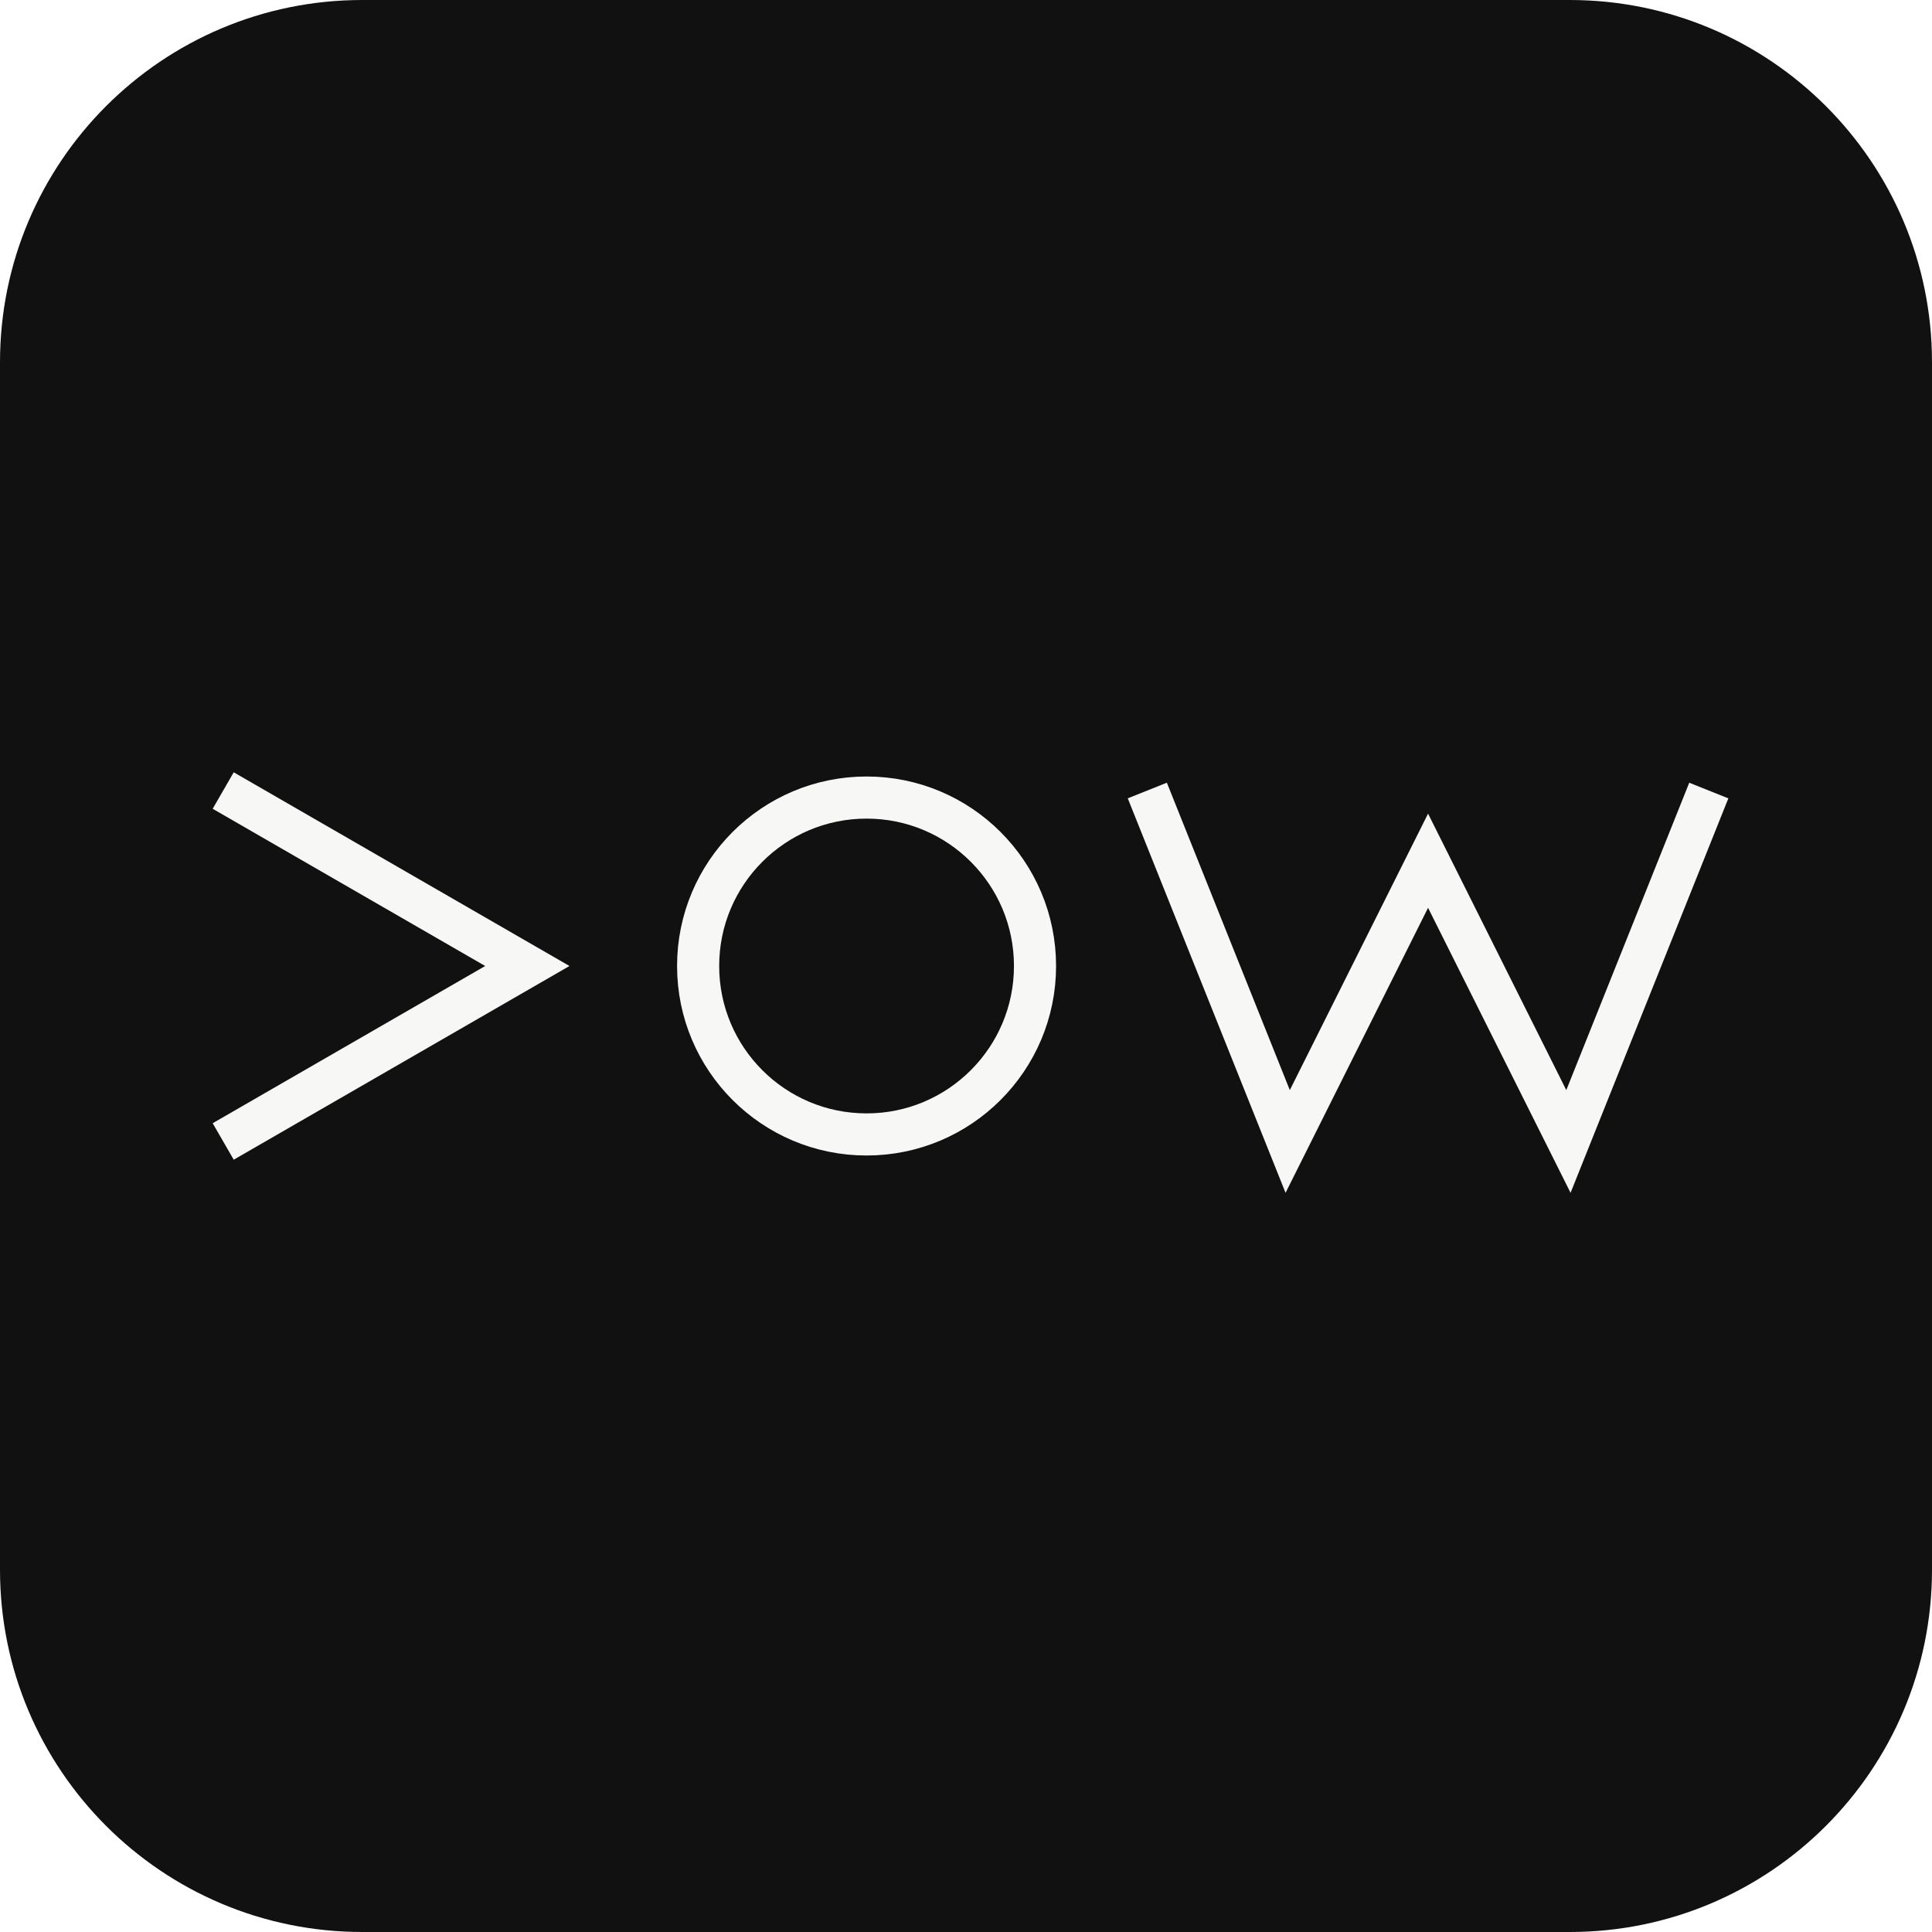
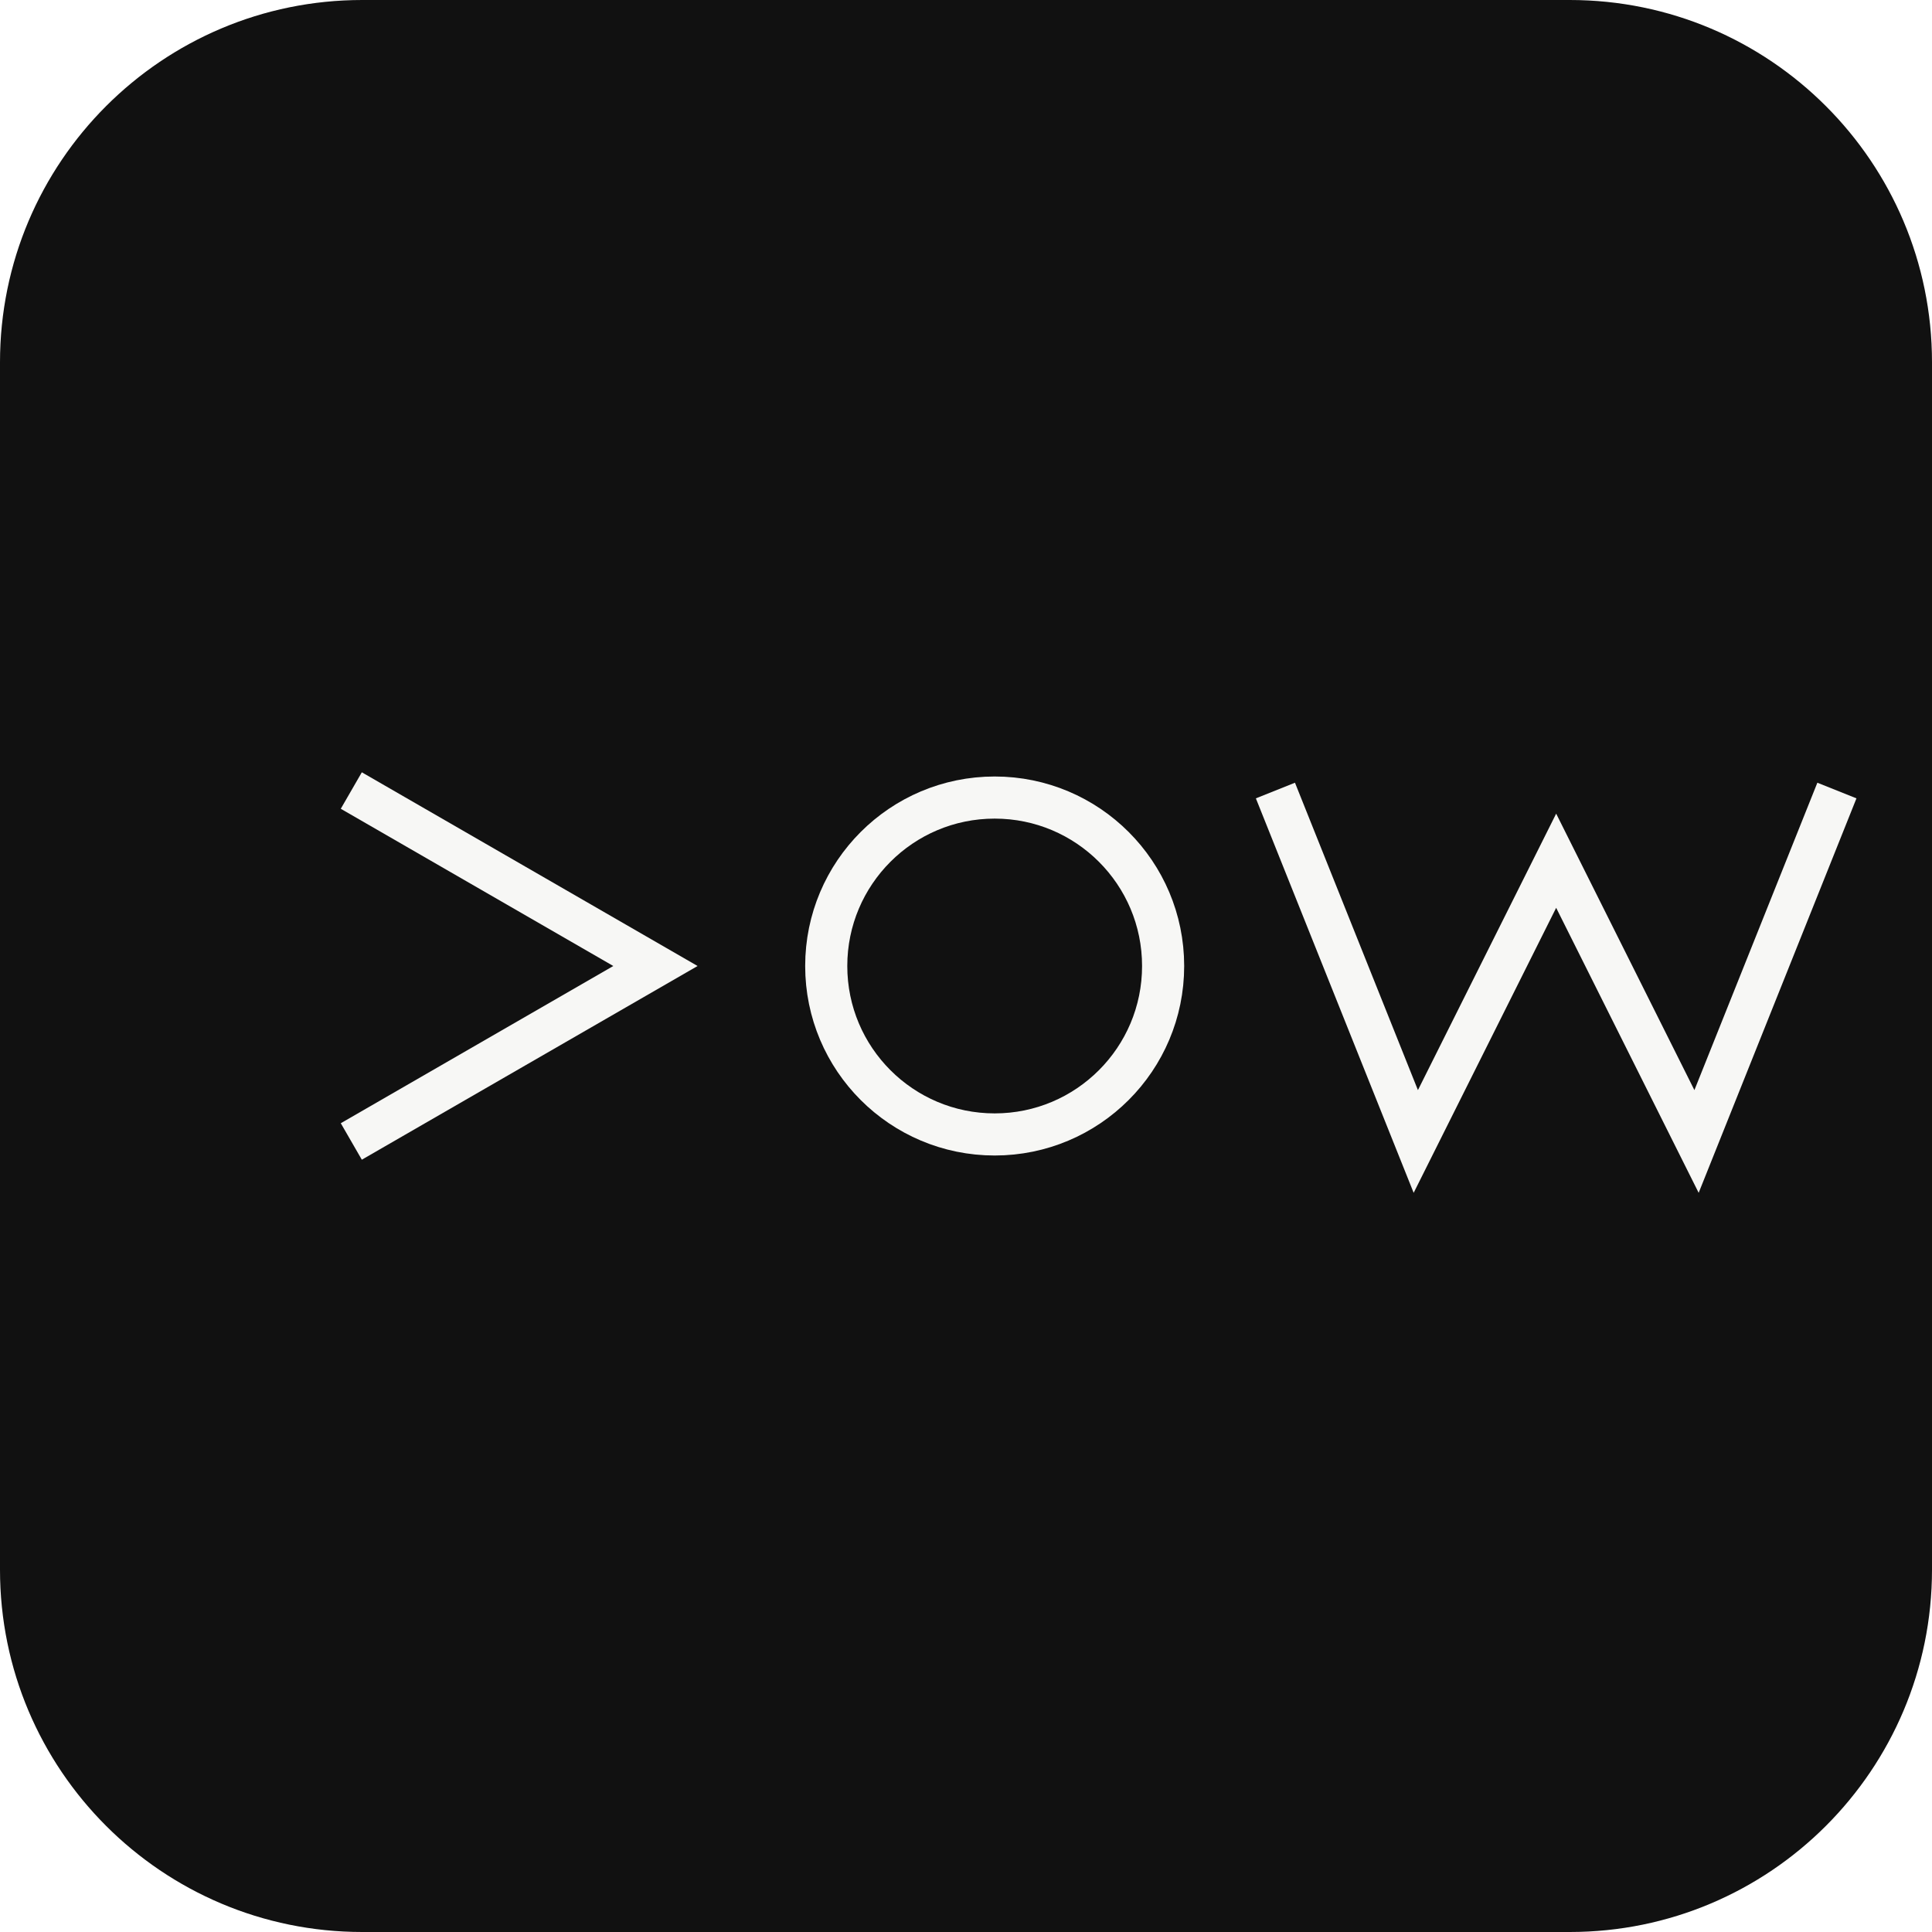
<svg xmlns="http://www.w3.org/2000/svg" viewBox="0 0 512 512" role="img" aria-label="VOW icon">
  <rect width="512" height="512" rx="96" fill="#111111" />
-   <g transform="translate(25.05 163) scale(.62)" fill="none" stroke="#F7F7F5" stroke-width="18" stroke-linecap="butt" stroke-linejoin="miter">
+   <g transform="translate(59 163) scale(.62)" fill="none" stroke="#F7F7F5" stroke-width="18" stroke-linecap="butt" stroke-linejoin="miter">
    <path d="M55 75 L185 150 L55 225" />
    <circle cx="330" cy="150" r="72" />
    <path d="M450 75 L510 225 L570 105 L630 225 L690 75" />
  </g>
</svg>
